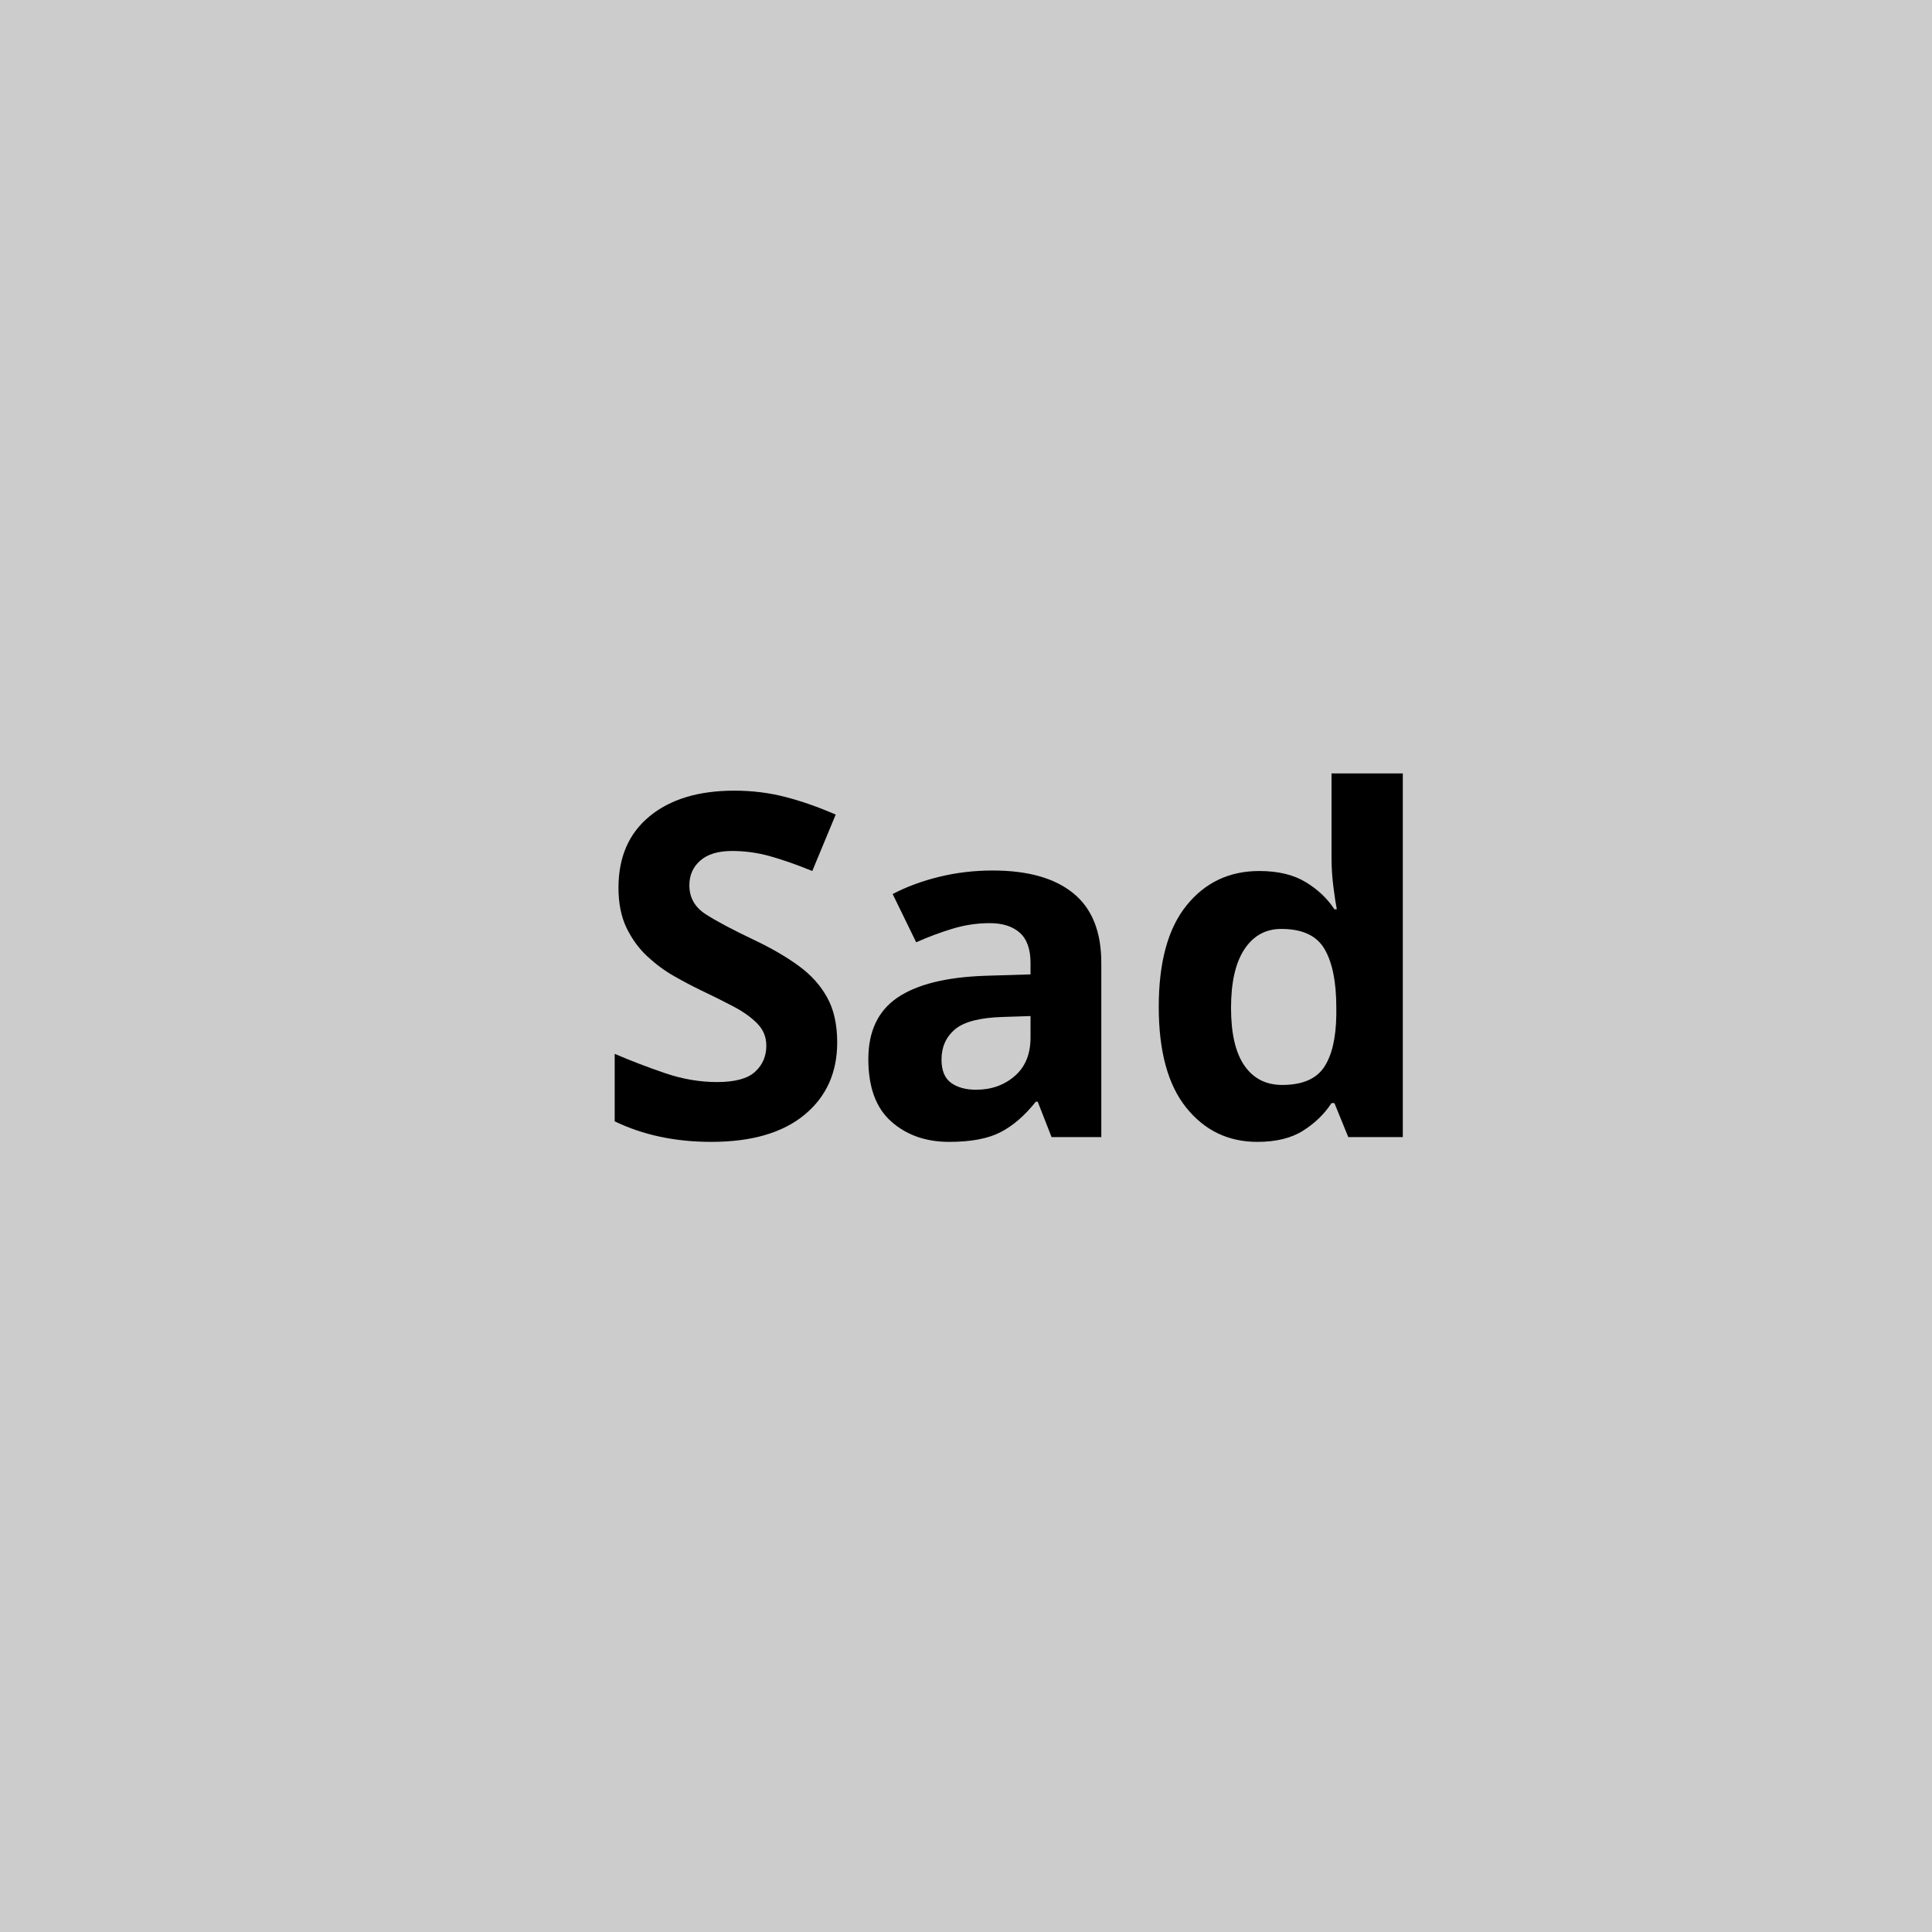
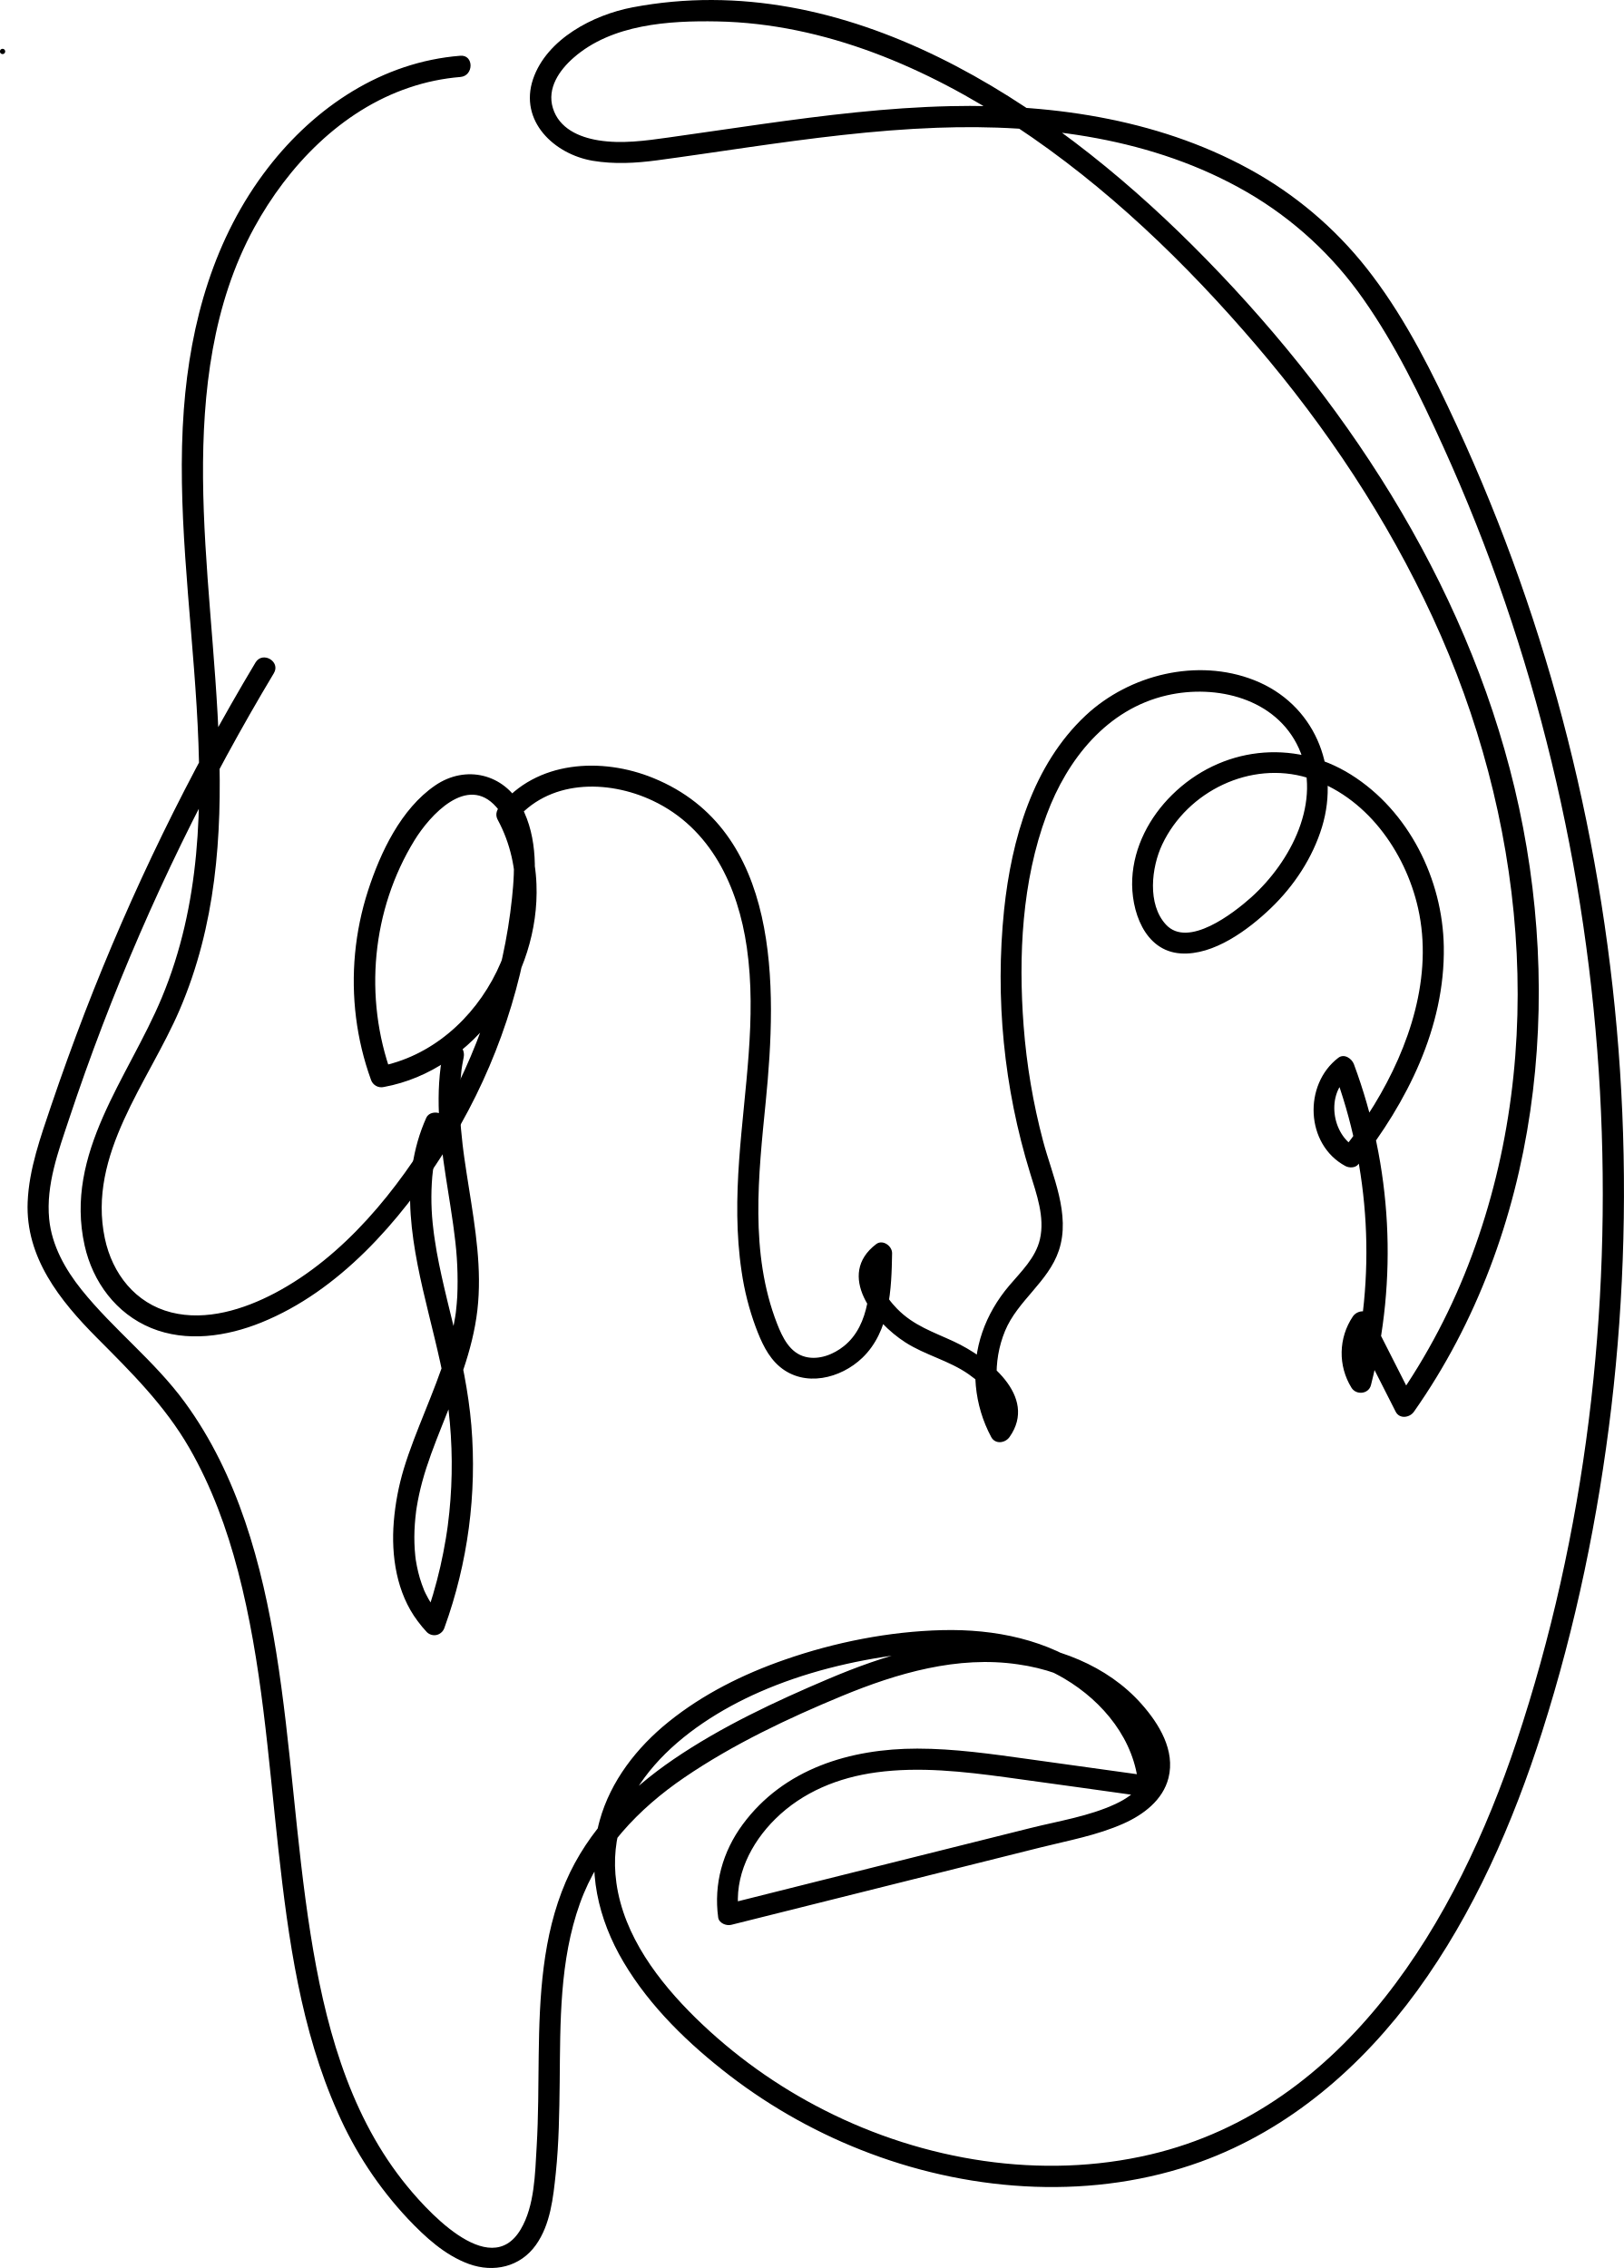
- <svg xmlns="http://www.w3.org/2000/svg" viewBox="0 0 302.81 302.81">
-   <defs>
-     <style>.cls-1{fill:#ccc;}.cls-2{font-size:75px;font-family:BrandonGrotesque-Bold, Brandon Grotesque;font-weight:700;}.cls-3{letter-spacing:-0.01em;}</style>
-   </defs>
+ <svg xmlns="http://www.w3.org/2000/svg" viewBox="0 0 917.81 1281.88">
  <g id="Layer_2" data-name="Layer 2">
    <g id="Layer_1-2" data-name="Layer 1">
-       <rect class="cls-1" width="302.81" height="302.81" />
-       <text class="cls-2" transform="translate(92.89 178.22)">
-         <tspan class="cls-3">S</tspan>
-         <tspan x="40.05" y="0">ad</tspan>
-       </text>
+       <path d="M1.45,30.58a1.5,1.5,0,0,0,0-3,1.5,1.5,0,0,0,0,3Z" />
+       <path d="M260.14,31.51C216,35,178.06,60.42,151.43,94.88,121,134.31,107.59,182.23,103.9,231.37,95.67,341.27,135.56,458.18,91.39,564,72.5,609.26,36.21,651.64,47.82,703.93c4.59,20.63,17.82,38.54,37.63,46.67,20,8.21,42.71,4.78,62.25-3.12,44-17.79,78.18-57,103.22-96.18a332.44,332.44,0,0,0,49.6-136.81c2.48-19.55,3.73-40.72-5.88-58.73-9.79-18.37-31.4-23.67-48.7-11.82C226.63,457.16,215,481.77,208,503.39a166.12,166.12,0,0,0-6.78,71.78,162.33,162.33,0,0,0,8.4,35,6.2,6.2,0,0,0,7.38,4.19c52-9.61,88.25-63.15,86.19-114.59a97.31,97.31,0,0,0-11.59-42.58l-.94,7.27c18.91-23.89,52.49-24.08,78.29-11.89,32.75,15.48,48.2,48.53,53.14,83,5.73,40-1.52,80.26-4.36,120.17-1.49,21-1.74,42,1.39,62.87a154.21,154.21,0,0,0,8,31.51c3.09,8.18,6.75,16.63,13.6,22.38,14,11.75,34.37,6.73,46.65-5.07,15.63-15,16.48-38.85,16.81-59.07.07-4.15-5.31-8-9-5.18-22.86,17.4-1.18,44.2,16.49,55.53,11.34,7.28,24.59,10.21,35.75,18,9.34,6.54,21,17.68,12.76,29.3h10.36A63.62,63.62,0,0,1,568,752.28c7.12-17.2,24.45-27.71,30.42-45.48,6.86-20.45-3.73-42.27-8.9-61.85a360.21,360.21,0,0,1-11-65.05c-3-39.68-1-81.73,13-119.37,11.63-31.36,34.1-59.72,67.91-67.51,28-6.46,61.78,1.71,74.57,29.79,13.63,29.95-4.51,64.3-26.92,84.43-10,8.94-35.62,28.82-48.1,15.38-10.69-11.52-8.26-32.42-2.1-45.4,14.27-30.1,50-47.44,82.11-37.61,32.69,10,55.2,41.41,62.46,73.73,8.63,38.38-4.89,78.49-24.8,111.11a258.89,258.89,0,0,1-17.53,25.17l7.27-.94c-13.86-7.48-17.11-30.43-4-40.44l-8.82-3.58a293,293,0,0,1,9.64,175.06l11-1.43a25.21,25.21,0,0,1,.78-28.15H764.55l24.22,47.73c2.19,4.34,8,3.43,10.36,0C870.24,696.68,884.29,563.78,856,445.43c-28.09-117.52-97.2-222.14-182-306.68C592.44,57.46,478.35-18.84,357.45,4.16,335.31,8.37,309,22,301.26,44.71c-8,23.74,12,42.51,33.79,46.17,12,2,24.14,1.36,36.17-.25,17.22-2.31,34.4-4.9,51.59-7.37,35.42-5.08,71-9.75,106.79-11.05C589.64,70,652,78.1,704.75,108.59a206.47,206.47,0,0,1,65.8,60.52c18.18,25.88,32.09,54.67,45.13,83.39,52,114.47,81.71,239,88.57,364.45,6.77,123.62-8,249.86-47.18,367.49-33.61,100.76-96,207.12-206.85,233.27-61.61,14.53-128.2,3.51-184.24-25a293.57,293.57,0,0,1-72.8-52.14c-21-20.63-40.58-46.32-44.81-76.29-7.4-52.43,37.69-88.93,80.74-107.87,25.25-11.1,52.75-17.83,80.06-21.29,31.14-3.95,64.68-2.71,92.36,13.63,22,13,39.88,34.81,41.91,61l7.6-5.79-69.8-9.71c-20.83-2.9-41.76-5.92-62.84-5.93-37.85,0-75.45,11.35-98.68,42.89-11.28,15.31-16.41,33.66-13.83,52.52.45,3.27,4.58,4.89,7.38,4.19l116.39-29.12,58.2-14.56c15.76-3.94,32.24-6.9,47.15-13.57,11.22-5,22.2-13.25,25.37-25.75,3.94-15.57-5.3-30.59-15.22-41.79-19.45-22-48.77-32.93-77.46-35.26-34.36-2.8-68.3,7.81-99.55,21.06-30,12.73-60.35,26.94-87.37,45.35-25.86,17.62-48.46,40.14-61,69.23-13.3,30.89-14.89,65-15.33,98.13-.23,17.27-.13,34.56-1.16,51.8-.9,15-1.1,33.27-9,46.58-17.69,29.92-54.92-12.42-67-27.91-31-39.72-44-89.94-51.76-138.85-8.38-52.91-10.94-106.55-19.43-159.45-8-49.63-21.55-100.06-51.62-141.2-17.13-23.43-40.3-41.11-58.39-63.64-9.25-11.54-16.85-25.07-18.3-40-1.87-19.31,5.23-38.38,11.21-56.4A1263.47,1263.47,0,0,1,128.2,427q12.8-23.52,26.57-46.49c4-6.64-6.4-12.68-10.37-6.05A1287.68,1287.68,0,0,0,47.91,572.35q-10,26.07-19,52.56C23,642.55,16.39,660.64,15.63,679.42c-1.27,31.29,18.26,55.72,39.15,76.72,19.44,19.54,38.36,38.19,52.23,62.27,12.53,21.78,21.19,45.47,27.53,69.73,13.43,51.37,17,104.66,22.8,157.25,5.6,50.47,12.68,101.89,33.56,148.65a212.77,212.77,0,0,0,39.66,60.07c9.81,10.32,20.84,20.54,34.44,25.49,14,5.09,29,1.69,37.83-10.68,8.29-11.59,9.82-26.8,11.27-40.57,1.8-17.14,2-34.39,2.22-51.61.33-33.79-.12-68.64,11.42-100.89,10.79-30.16,33-53.46,59.1-71.24,27.48-18.72,58.45-33.39,89.11-46.08,31.17-12.88,65.39-22.87,99.39-17.83a111.91,111.91,0,0,1,41.73,14.6c12.66,7.69,25.69,19.55,30.73,33.86,5.15,14.62-4.89,24.63-17.32,30.43-15,7-32.27,9.66-48.24,13.66l-116.39,29.12-55.77,14,7.38,4.19c-2.71-19.84,6.9-38.84,20.73-52.49,15.51-15.31,35.68-23.41,57.06-26.32,24.37-3.32,49.24-.48,73.45,2.8,26.4,3.58,52.77,7.33,79.15,11,3.51.48,7.93-1.47,7.59-5.79-2.08-26.77-17.35-49.52-38.65-65.21-24.24-17.87-54.63-23.91-84.28-23.19-30,.73-60.72,6.84-89,16.7-23.53,8.18-46.16,19.43-65.62,35.11-17.92,14.43-32.8,33.44-39,55.88-7.56,27.45-.78,55.87,13.51,79.93,15,25.33,36.95,46.42,60.16,64.26a307.82,307.82,0,0,0,79.24,43.9c59.05,22.2,126.9,26.42,186.74,4.71,50.27-18.23,91.19-53.83,122.38-96.65,32-44,54.17-94.79,70.64-146.42,19-59.62,31.74-121.31,39.11-183.42a1044,1044,0,0,0-24.75-378,1015.07,1015.07,0,0,0-62.6-176.85c-13.55-29.32-28.06-58.67-47.58-84.54a217.44,217.44,0,0,0-64.91-57.7C658.48,68,596.69,58.62,537,60c-35.64.81-71.07,5.18-106.33,10.13-17.61,2.47-35.21,5.12-52.83,7.58-13,1.83-26.47,3.73-39.61,1.61-11-1.78-22.26-6.74-25.77-18.26-3.42-11.22,3.66-21.39,11.76-28.47C345.79,13.7,378,11.6,405.3,12.11,466.18,13.25,524,38.31,574.11,71.44,625.32,105.3,670.2,148.62,710,195.2s73.95,98,99.65,153.62c51.78,112.05,65.69,243.77,22.15,360.89a362.75,362.75,0,0,1-43,82.11h10.36l-24.22-47.74c-2.17-4.29-8-3.48-10.36,0a37.11,37.11,0,0,0-.78,40.26c2.64,4.3,9.66,3.69,11-1.43a304.41,304.41,0,0,0-9.63-181.44c-1.2-3.19-5.46-6.16-8.82-3.59-19.82,15.17-18.57,49,4,61.16,2.12,1.14,5.62,1.17,7.28-.94,27.53-35,49.09-77.46,48.35-123-.61-38.12-19.75-76.77-52.47-97.29s-73.63-15.63-101.11,11.46c-12.74,12.55-21.61,29.33-22.5,47.38-.87,17.73,6.76,40.89,27.44,42.23,18.52,1.21,38.14-13.36,50.83-25.52,13.15-12.6,23.67-28.5,29-46,10.32-34.08-4.7-69.69-38.35-82.93-32.1-12.63-70.41-3.23-95.2,19.91-30,28.06-41.94,70.19-46.14,109.85A375.09,375.09,0,0,0,582.17,663c3.62,11.83,8.44,24.87,5.57,37.37-2.43,10.58-10.61,18.28-17.38,26.28-13.45,15.86-20.83,35.64-18.86,56.61a76.14,76.14,0,0,0,8.69,28.95c2.28,4.27,7.91,3.47,10.36,0,16.36-23.16-12.7-45.24-31.38-53.94-11.72-5.46-22.82-9-32.15-18.54-6.08-6.21-15.37-18.77-5.77-26.08l-9-5.18c-.28,17.58-.21,40.2-15.27,52.33-5.87,4.72-14.12,8-21.68,6.12-8.88-2.15-13.09-11-16.14-18.82-15.54-39.86-10.51-84-6.39-125.47,6.45-65,8.66-153.39-63.54-182.88-29.15-11.92-66.24-9.94-87,16.31-1.74,2.19-2.32,4.71-.94,7.27,28.94,53.59-7.95,128.54-67.43,139.53l7.38,4.2c-15.71-43.29-11.15-92.75,13-132.1,8.73-14.22,29.84-37.48,46.21-18.88,11.82,13.44,10.65,34.93,8.92,51.43-4.68,44.85-19.57,88.64-42.43,127.45-22,37.41-52.62,75.37-91.64,95.92-17.45,9.19-38.75,15.89-58.49,10.91-20.31-5.13-33.36-21.92-37.56-41.87-10-47.45,24.73-88.26,42.28-129.18,41-95.48,14-200.79,13.22-300.47-.37-48.46,5.33-98.44,28.92-141.58,19.1-34.92,49.19-66.25,87.61-79.18a120.37,120.37,0,0,1,28.9-6c7.65-.61,7.71-12.62,0-12Z" />
+       <path d="M240.92,631.76c-7.75,17.29-10.12,36-8.81,54.86s5.65,37.49,10.14,55.86c2.25,9.24,4.57,18.47,6.6,27.77,1,4.49,1.9,9,2.7,13.53q.62,3.51,1.14,7l.42,2.93c-.17-1.26.08.68.09.75.1.79.2,1.57.29,2.36a265.62,265.62,0,0,1,.45,58q-.39,3.82-.89,7.65c.16-1.25-.1.68-.11.76-.11.78-.22,1.56-.34,2.34-.2,1.37-.41,2.74-.64,4.1q-1.31,7.89-3.08,15.7a264.62,264.62,0,0,1-9.2,31.25l10-2.64c-.76-.81-1.51-1.63-2.22-2.47-.41-.48-.79-1-1.19-1.46.8,1-.2-.26-.48-.65a55.83,55.83,0,0,1-3.73-5.86c-.53-.94-1-1.89-1.5-2.86l-.69-1.46c-.09-.21-.18-.42-.28-.63-.62-1.38.3.76,0-.06-.86-2.15-1.65-4.32-2.31-6.55s-1.22-4.51-1.67-6.81c-.22-1.08-.41-2.16-.58-3.25-.08-.51-.29-1.75-.08-.51-.11-.62-.16-1.26-.23-1.89a100.6,100.6,0,0,1-.47-14.42q.15-3.65.51-7.29c.12-1.13.25-2.27.39-3.4,0-.12.14-.94,0-.17s0-.22.07-.42c.09-.64.19-1.29.29-1.93a142.39,142.39,0,0,1,3.09-14.28c2.88-10.68,6.91-21,11-31.3,8.54-21.41,17.53-42.72,20.2-65.83s-1.18-46.31-4.79-69.07c-.89-5.62-1.78-11.25-2.58-16.88l-.27-2c0-.16-.19-1.35-.09-.64s0-.29-.05-.34c-.19-1.52-.39-3-.57-4.57-.33-2.85-.63-5.7-.88-8.56a162.68,162.68,0,0,1,.23-33.46c.15-1.21.05-.35,0-.1.06-.37.11-.75.17-1.13.09-.65.2-1.31.31-2,.23-1.41.5-2.81.79-4.21.62-3.07-.89-6.63-4.19-7.38-3-.69-6.71.9-7.39,4.19-4.78,23.42-2.16,47.13,1.42,70.51.87,5.73,1.81,11.45,2.7,17.18.44,2.86.87,5.73,1.28,8.59.1.67.19,1.34.29,2,0,.38.1.76.16,1.15,0,.19.15,1.18,0,.12.19,1.43.37,2.86.55,4.3a196.93,196.93,0,0,1,1.54,34.58c-.16,2.85-.44,5.69-.75,8.54,0,.19-.15,1.18,0,.11l-.12.85-.3,2c-.25,1.51-.52,3-.81,4.51a163.72,163.72,0,0,1-4.26,16.61c-3.41,11-7.73,21.68-12,32.35s-8.64,21.44-12,32.5A144.78,144.78,0,0,0,222.56,860c-1.59,19.33,1.55,40.36,13.46,56.21a69.17,69.17,0,0,0,5.2,6.25,6,6,0,0,0,5.84,1.55,6.22,6.22,0,0,0,4.19-4.2,270.25,270.25,0,0,0,15.14-114.12c-1.62-19.24-5.64-38-10.21-56.74-2.26-9.27-4.58-18.53-6.63-27.85-1-4.52-1.92-9.05-2.74-13.6q-.56-3.11-1-6.21c-.18-1.13-.34-2.26-.5-3.38a3.74,3.74,0,0,1-.09-.66c-.09-.75-.19-1.49-.27-2.24a142.34,142.34,0,0,1-.65-29.9c.12-1.27.26-2.53.42-3.8-.18,1.39.07-.41.09-.57.11-.72.23-1.44.35-2.16.41-2.33.9-4.66,1.48-7q.93-3.75,2.19-7.41c.42-1.23.87-2.46,1.34-3.67l.63-1.56c-.45,1.09.44-1,.52-1.16,1.28-2.86.92-6.59-2.15-8.21-2.62-1.39-6.84-.91-8.21,2.15Z" />
    </g>
  </g>
</svg>
